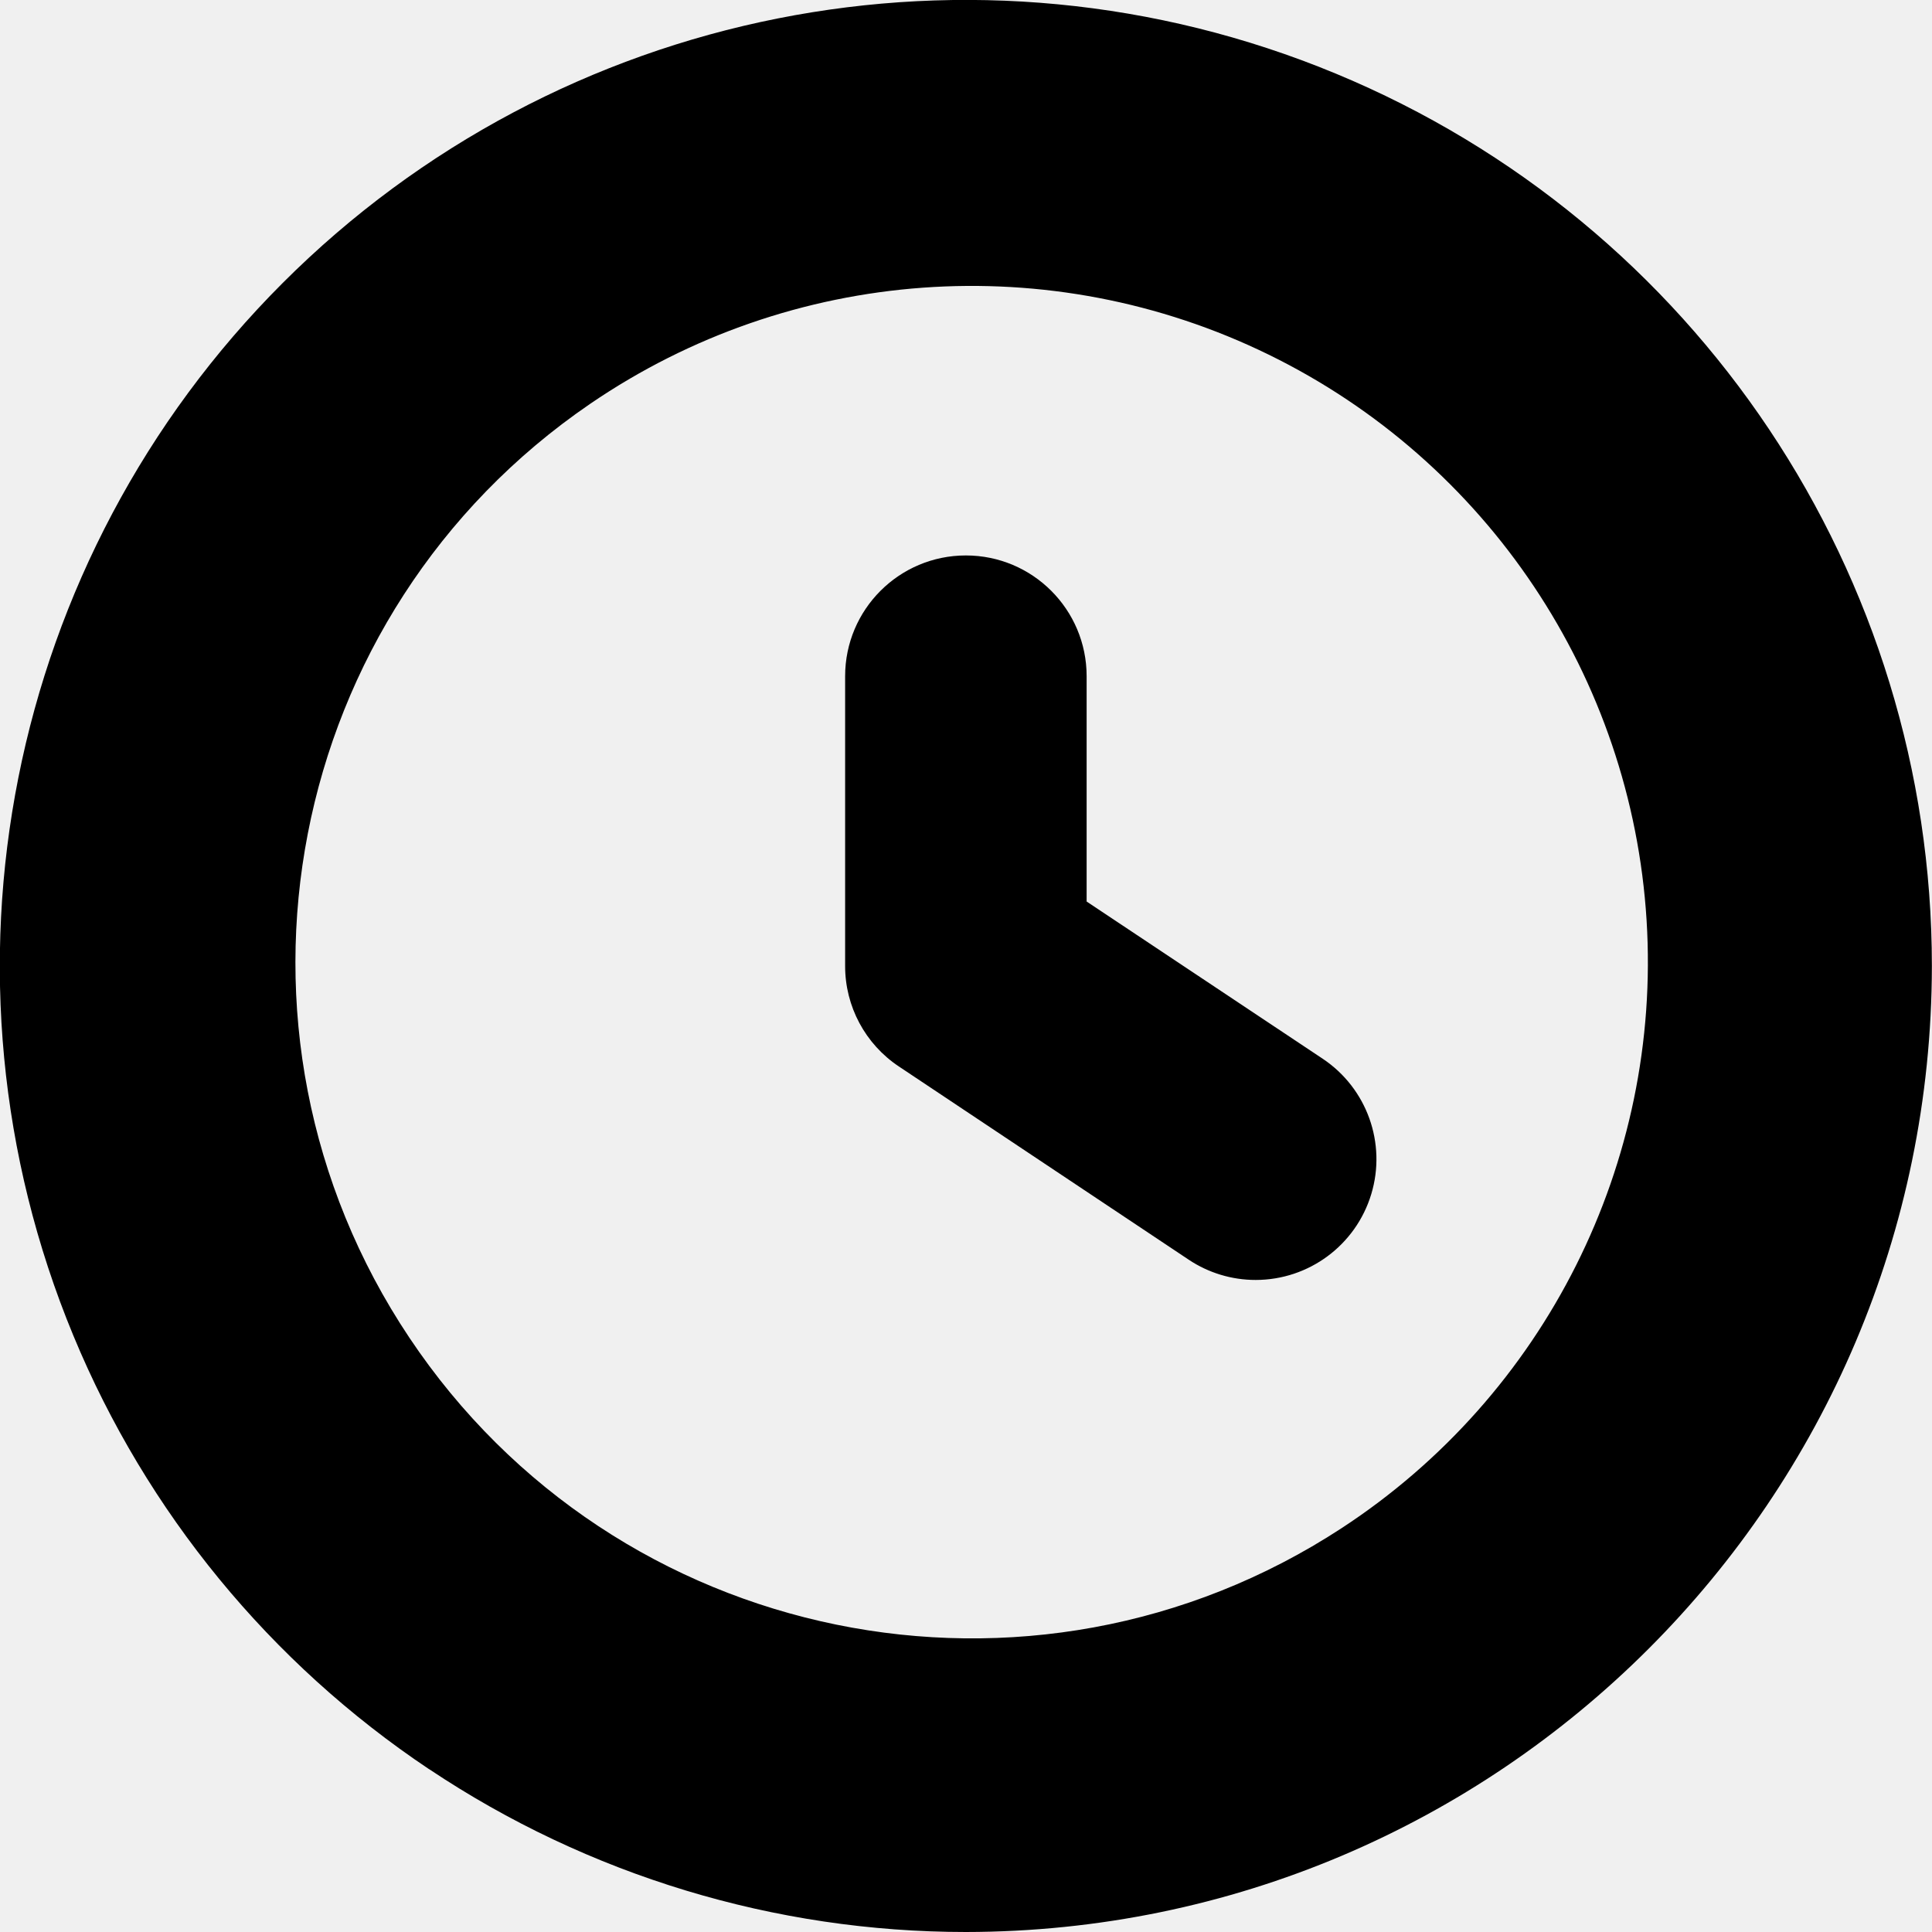
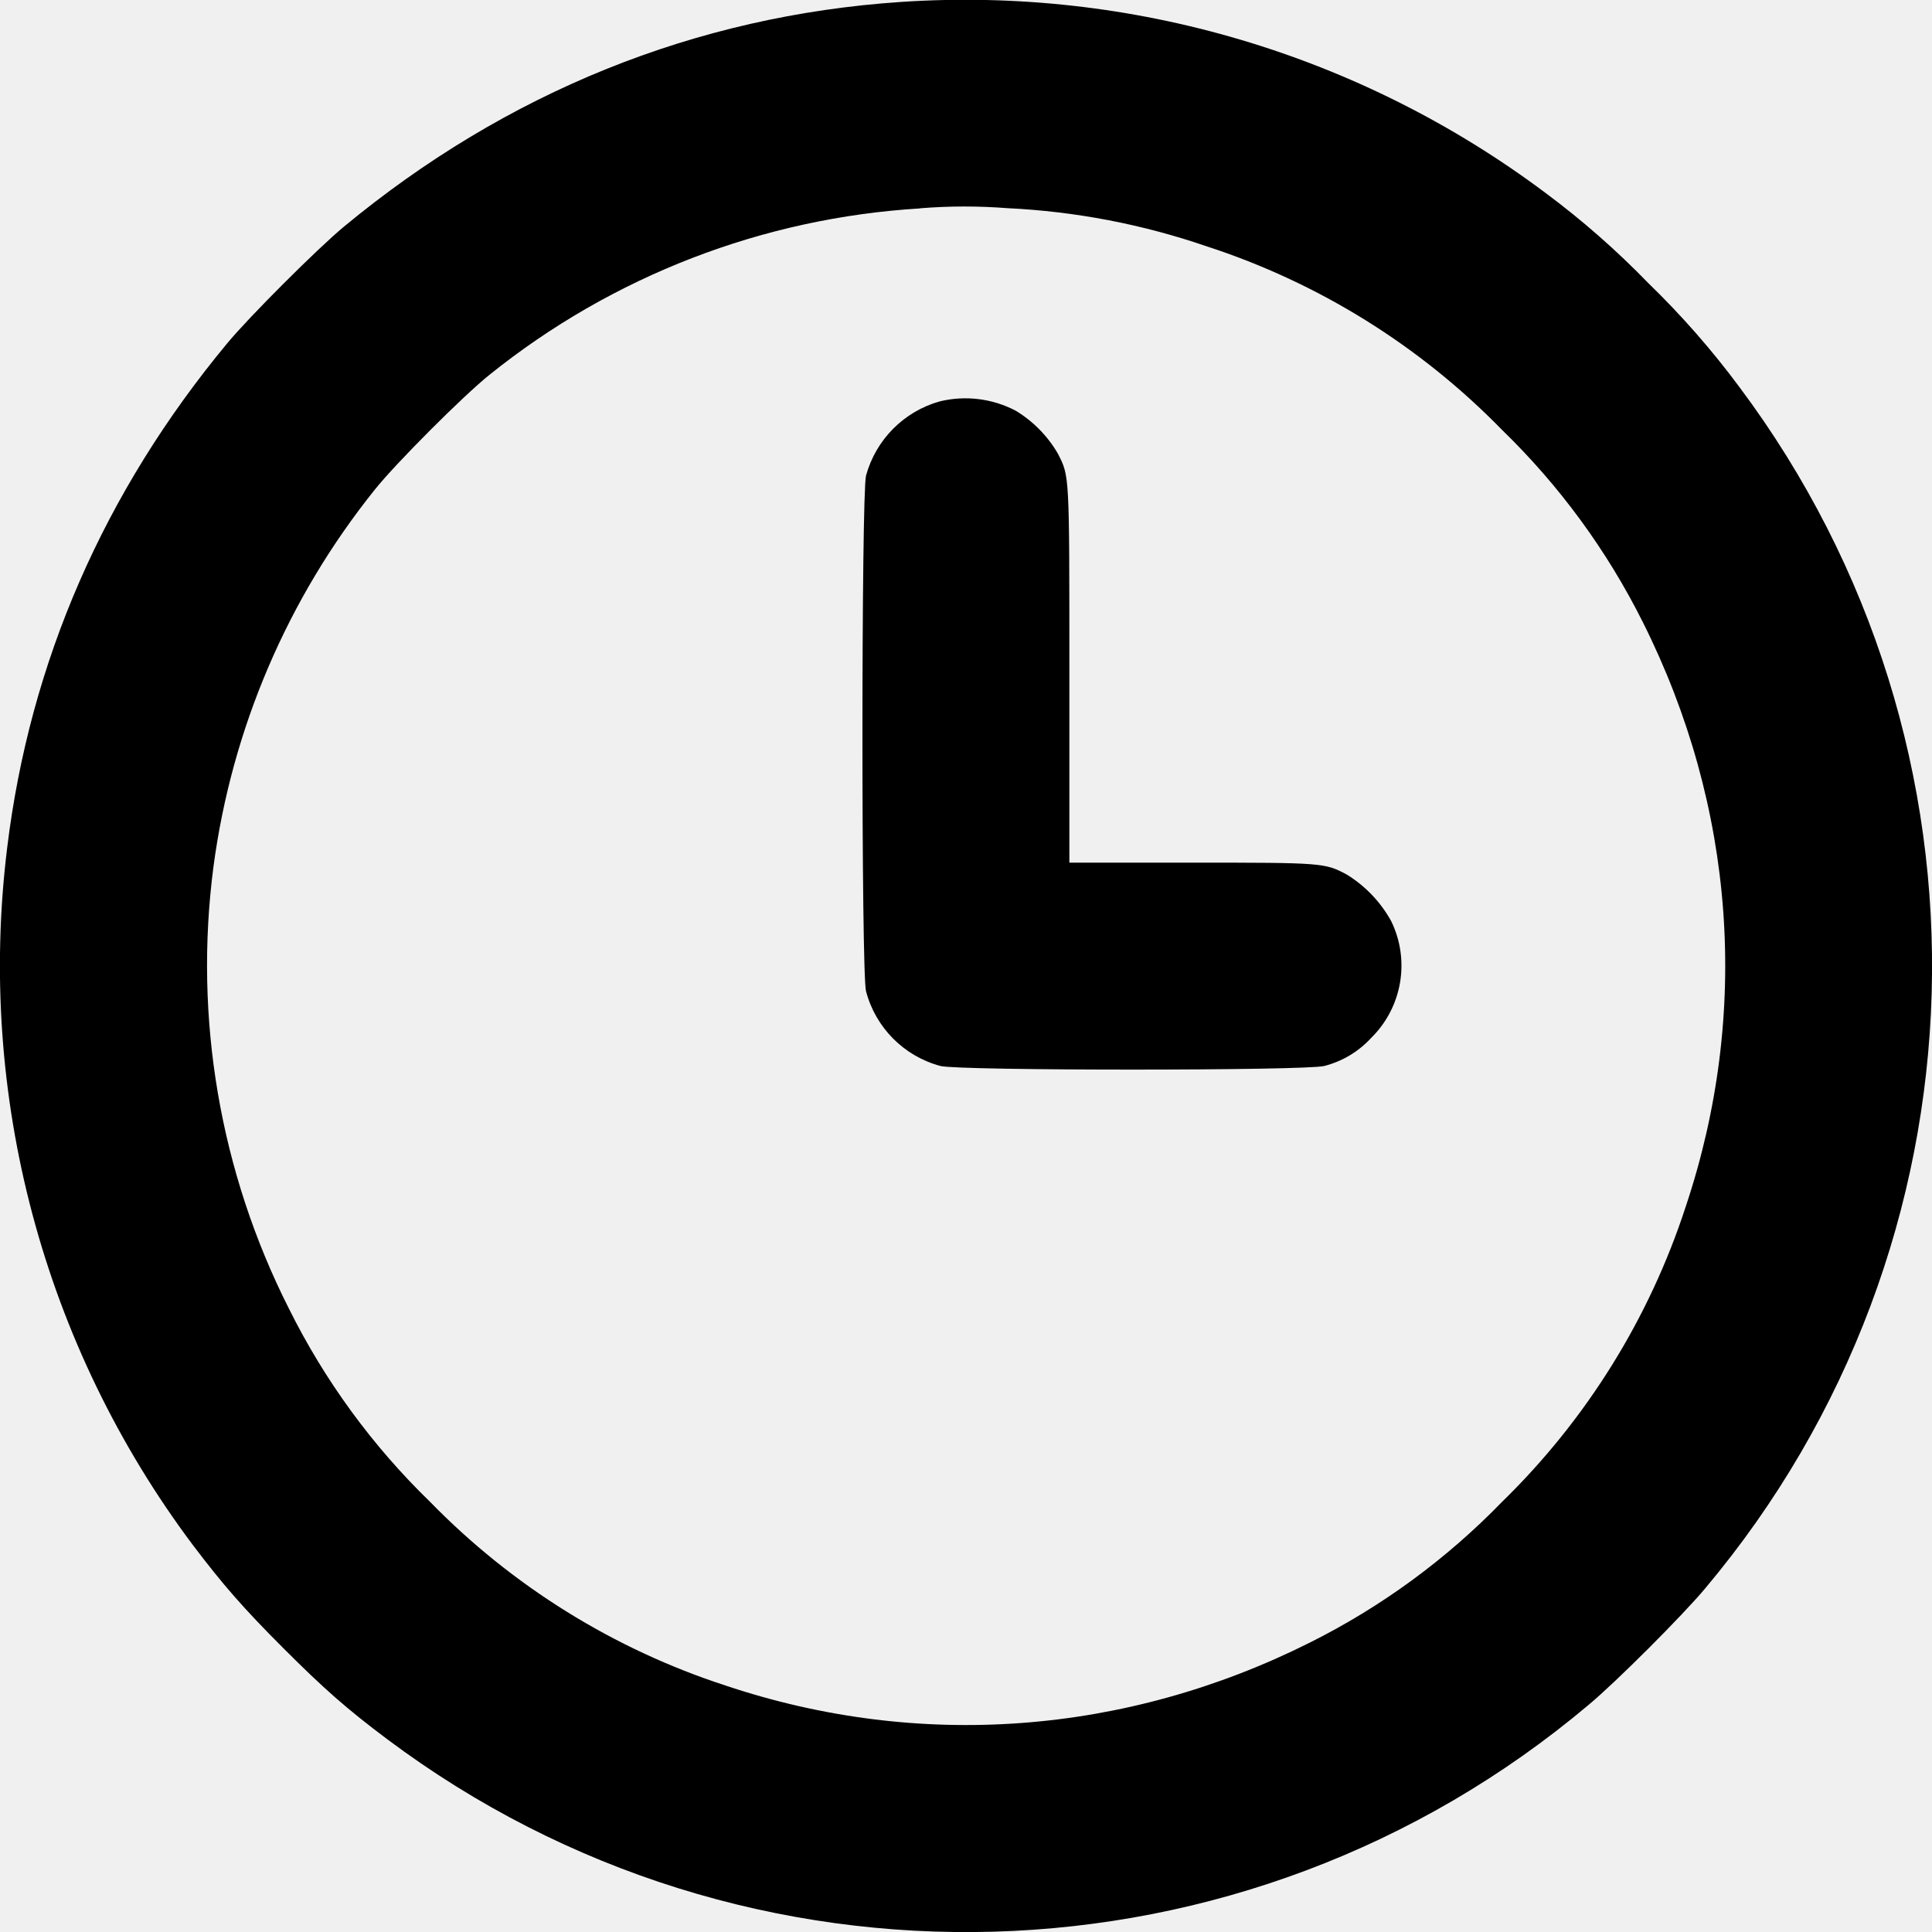
- <svg xmlns="http://www.w3.org/2000/svg" viewBox="0 0 16 16" fill="none">
-   <g clip-path="url(#clip0_8874_15296)">
-     <path fill-rule="evenodd" clip-rule="evenodd" d="M3.555 14.652A8 8 0 0 0 7.999 16a8.009 8.009 0 0 0 8-8A8 8 0 0 0 11.061.609 8 8 0 0 0 .608 11.062a8 8 0 0 0 2.946 3.59Zm1.333-11.308a5.6 5.6 0 1 1 6.222 9.312A5.6 5.6 0 0 1 4.888 3.344Zm4.956 7.088a.998.998 0 0 0 .555.168 1.0 1 0 0 0 .957-.71 1.0 1 0 0 0-.402-1.122L8.999 7.466V5.6a1 1 0 0 0-2 0V8a.998.998 0 0 0 .445.832l2.4 1.6Z" fill="currentColor" />
+ <svg xmlns="http://www.w3.org/2000/svg" fill="none" viewBox="0 0 16 16">
+   <g clip-path="url(#a)">
+     <path fill="currentColor" fill-rule="evenodd" d="M7.462.016C5.76.13 4.192.764 2.846 1.879c-.22.183-.783.745-.965.965C.86 4.075.246 5.485.059 7.024a8 8 0 0 0 1.538 5.771c.25.33.418.523.752.857.333.333.525.502.856.75a7.998 7.998 0 0 0 9.951-.283c.22-.182.782-.744.965-.964a8.006 8.006 0 0 0 .283-9.951 7.03 7.03 0 0 0-.751-.857 7.026 7.026 0 0 0-.856-.751A8.014 8.014 0 0 0 7.462.016Zm.158 1.71a6.299 6.299 0 0 0-3.564 1.376c-.216.172-.78.737-.952.953a6.321 6.321 0 0 0-1.336 3.121 6.3 6.3 0 0 0 .625 3.662 5.868 5.868 0 0 0 1.169 1.6 6.018 6.018 0 0 0 2.447 1.521c1.6.536 3.31.41 4.837-.355a5.88 5.88 0 0 0 1.593-1.166 6.015 6.015 0 0 0 1.522-2.447c.535-1.6.41-3.31-.355-4.837a5.887 5.887 0 0 0-1.167-1.594 6.014 6.014 0 0 0-2.446-1.52 5.945 5.945 0 0 0-1.65-.316 4.57 4.57 0 0 0-.723.001Zm.163 1.598a.88.88 0 0 0-.611.615c-.039.15-.04 4.121 0 4.27a.87.87 0 0 0 .616.619c.15.04 3.028.04 3.179 0a.794.794 0 0 0 .388-.232.84.84 0 0 0 .166-.968 1.047 1.047 0 0 0-.367-.385c-.183-.098-.198-.099-1.293-.099H8.856V5.592c0-1.688.002-1.643-.096-1.837a1.01 1.01 0 0 0-.347-.353.898.898 0 0 0-.63-.078Z" clip-rule="evenodd" />
  </g>
  <defs>
-     <clipPath id="clip0_8874_15296">
-       <path fill="white" d="M-.001 0h16v16h-16z" />
+     <clipPath id="a">
+       <path fill="#fff" d="M0 0h16v16H0z" />
    </clipPath>
  </defs>
</svg>
